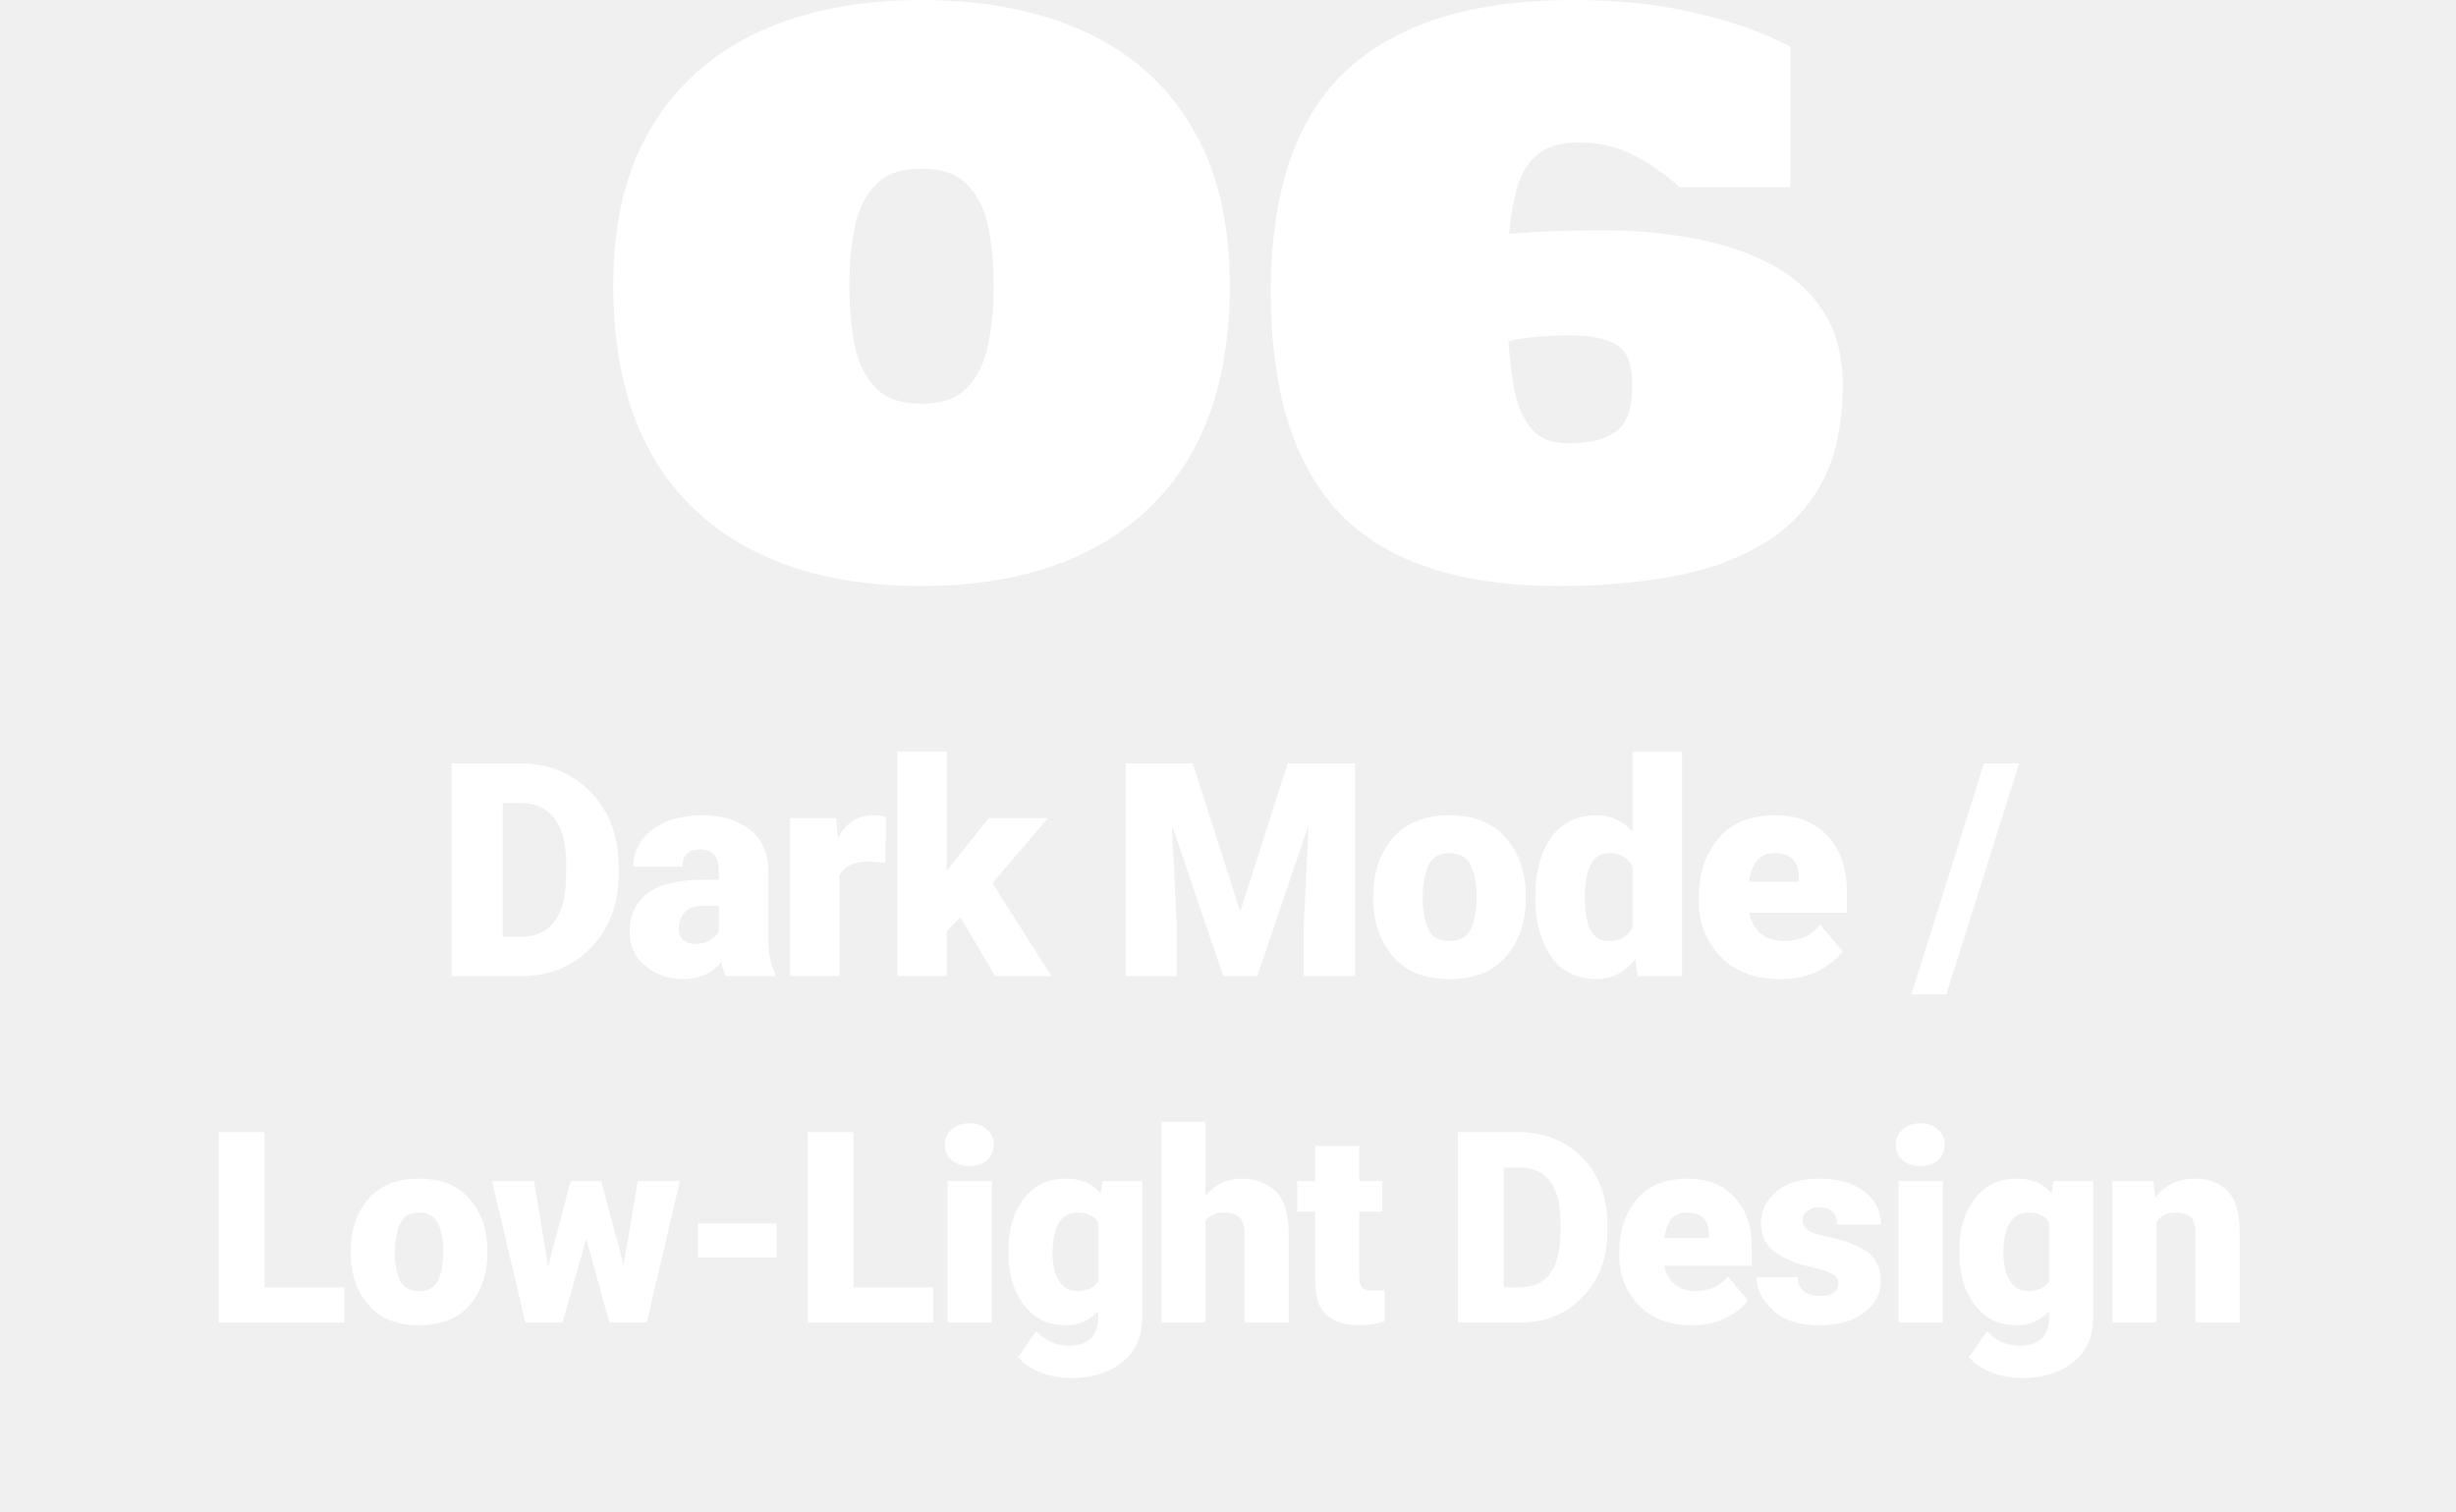
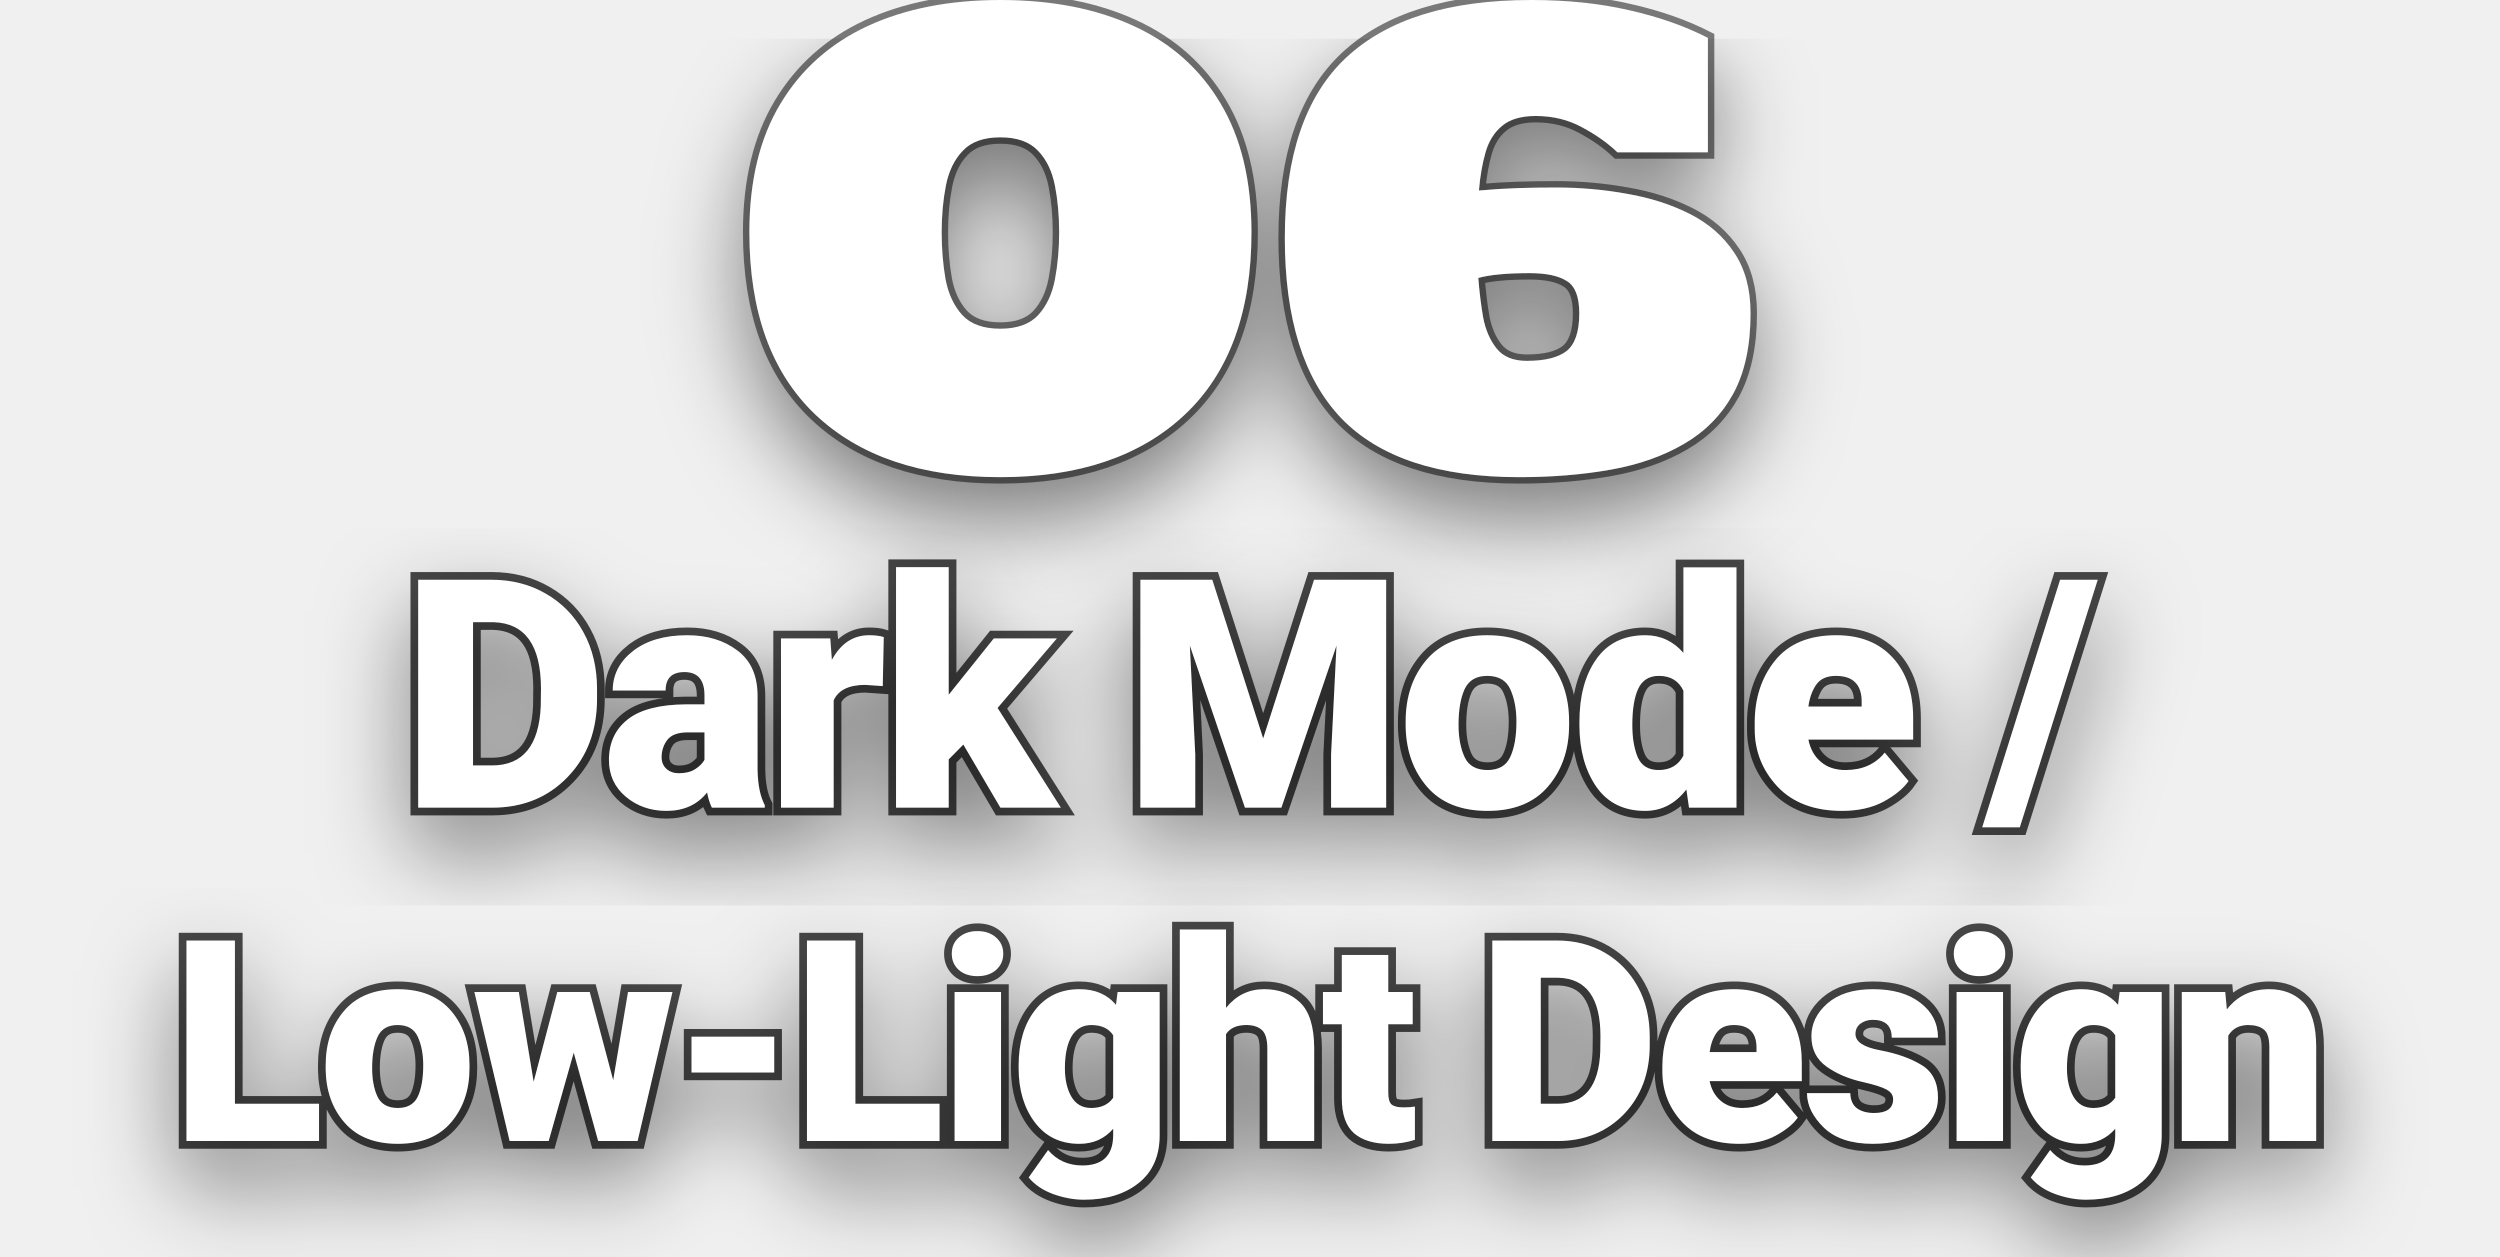
- <svg xmlns="http://www.w3.org/2000/svg" width="156" height="96" viewBox="0 0 156 96" fill="none">
-   <g transform="translate(38.95, 0)">
-     <path d="M19.57 37.219C13.398 37.219 8.594 35.594 5.156 32.344C1.719 29.078 0 24.336 0 18.117C0 14.117 0.805 10.781 2.414 8.109C4.023 5.422 6.289 3.398 9.211 2.039C12.148 0.68 15.602 0 19.57 0C23.57 0 27.031 0.672 29.953 2.016C32.891 3.359 35.156 5.375 36.75 8.062C38.359 10.75 39.164 14.102 39.164 18.117C39.164 24.336 37.43 29.078 33.961 32.344C30.508 35.594 25.711 37.219 19.57 37.219ZM19.57 25.641C20.883 25.641 21.867 25.289 22.523 24.586C23.18 23.867 23.617 22.938 23.836 21.797C24.055 20.641 24.164 19.414 24.164 18.117C24.164 16.82 24.055 15.609 23.836 14.484C23.617 13.359 23.18 12.453 22.523 11.766C21.867 11.062 20.883 10.711 19.57 10.711C18.273 10.711 17.297 11.062 16.641 11.766C15.984 12.453 15.547 13.359 15.328 14.484C15.109 15.609 15 16.82 15 18.117C15 19.414 15.102 20.641 15.305 21.797C15.523 22.938 15.961 23.867 16.617 24.586C17.273 25.289 18.258 25.641 19.57 25.641ZM60.047 37.219C53.75 37.219 49.125 35.688 46.172 32.625C43.234 29.547 41.766 24.859 41.766 18.562C41.766 12.156 43.367 7.461 46.57 4.477C49.773 1.492 54.578 0 60.984 0C63.797 0 66.344 0.266 68.625 0.797C70.922 1.312 72.969 2.031 74.766 2.953V11.883H67.711C66.961 11.164 66.047 10.516 64.969 9.938C63.891 9.344 62.68 9.047 61.336 9.047C60.195 9.047 59.32 9.305 58.711 9.82C58.102 10.32 57.672 11.008 57.422 11.883C57.172 12.758 57 13.75 56.906 14.859C57.969 14.766 58.977 14.703 59.93 14.672C60.898 14.641 61.891 14.625 62.906 14.625C64.812 14.625 66.664 14.789 68.461 15.117C70.273 15.43 71.906 15.953 73.359 16.688C74.812 17.422 75.961 18.422 76.805 19.688C77.664 20.953 78.094 22.539 78.094 24.445C78.094 26.977 77.641 29.07 76.734 30.727C75.828 32.367 74.555 33.664 72.914 34.617C71.289 35.57 69.383 36.242 67.195 36.633C65.008 37.023 62.625 37.219 60.047 37.219ZM60.633 28.148C62.055 28.148 63.094 27.891 63.75 27.375C64.406 26.844 64.734 25.867 64.734 24.445C64.734 23.148 64.406 22.305 63.75 21.914C63.109 21.508 62.148 21.305 60.867 21.305C59.102 21.305 57.766 21.43 56.859 21.68C56.938 22.727 57.062 23.75 57.234 24.75C57.422 25.734 57.773 26.547 58.289 27.188C58.805 27.828 59.586 28.148 60.633 28.148ZM" fill="white" />
+ <svg xmlns="http://www.w3.org/2000/svg" width="195" height="98" viewBox="0 0 195 98" fill="none">
+   <defs>
+     <filter id="shadow" x="-30%" y="-30%" width="160%" height="160%">
+       <feDropShadow dx="0" dy="1.5" stdDeviation="1.5" flood-color="#000000" flood-opacity="0.8" />
+       <feDropShadow dx="0" dy="3" stdDeviation="3.5" flood-color="#000000" flood-opacity="0.5" />
+     </filter>
+   </defs>
+   <g transform="translate(58.45, 0)" filter="url(#shadow)">
+     <path d="M19.57 37.219C13.398 37.219 8.594 35.594 5.156 32.344C1.719 29.078 0 24.336 0 18.117C0 14.117 0.805 10.781 2.414 8.109C4.023 5.422 6.289 3.398 9.211 2.039C12.148 0.68 15.602 0 19.57 0C23.57 0 27.031 0.672 29.953 2.016C32.891 3.359 35.156 5.375 36.75 8.062C38.359 10.75 39.164 14.102 39.164 18.117C39.164 24.336 37.43 29.078 33.961 32.344C30.508 35.594 25.711 37.219 19.57 37.219ZM19.57 25.641C20.883 25.641 21.867 25.289 22.523 24.586C23.18 23.867 23.617 22.938 23.836 21.797C24.055 20.641 24.164 19.414 24.164 18.117C24.164 16.82 24.055 15.609 23.836 14.484C23.617 13.359 23.18 12.453 22.523 11.766C21.867 11.062 20.883 10.711 19.57 10.711C18.273 10.711 17.297 11.062 16.641 11.766C15.984 12.453 15.547 13.359 15.328 14.484C15.109 15.609 15 16.82 15 18.117C15 19.414 15.102 20.641 15.305 21.797C15.523 22.938 15.961 23.867 16.617 24.586C17.273 25.289 18.258 25.641 19.57 25.641ZM60.047 37.219C53.75 37.219 49.125 35.688 46.172 32.625C43.234 29.547 41.766 24.859 41.766 18.562C41.766 12.156 43.367 7.461 46.57 4.477C49.773 1.492 54.578 0 60.984 0C63.797 0 66.344 0.266 68.625 0.797C70.922 1.312 72.969 2.031 74.766 2.953V11.883H67.711C66.961 11.164 66.047 10.516 64.969 9.938C63.891 9.344 62.68 9.047 61.336 9.047C60.195 9.047 59.32 9.305 58.711 9.82C58.102 10.32 57.672 11.008 57.422 11.883C57.172 12.758 57 13.75 56.906 14.859C57.969 14.766 58.977 14.703 59.93 14.672C60.898 14.641 61.891 14.625 62.906 14.625C64.812 14.625 66.664 14.789 68.461 15.117C70.273 15.43 71.906 15.953 73.359 16.688C74.812 17.422 75.961 18.422 76.805 19.688C77.664 20.953 78.094 22.539 78.094 24.445C78.094 26.977 77.641 29.07 76.734 30.727C75.828 32.367 74.555 33.664 72.914 34.617C71.289 35.57 69.383 36.242 67.195 36.633C65.008 37.023 62.625 37.219 60.047 37.219ZM60.633 28.148C62.055 28.148 63.094 27.891 63.75 27.375C64.406 26.844 64.734 25.867 64.734 24.445C64.734 23.148 64.406 22.305 63.75 21.914C63.109 21.508 62.148 21.305 60.867 21.305C59.102 21.305 57.766 21.43 56.859 21.68C56.938 22.727 57.062 23.75 57.234 24.75C57.422 25.734 57.773 26.547 58.289 27.188C58.805 27.828 59.586 28.148 60.633 28.148ZM" fill="white" stroke="rgba(0,0,0,0.5)" stroke-width="1" paint-order="stroke fill" />
  </g>
-   <text x="78" y="62" text-anchor="middle" fill="white" font-family="system-ui, -apple-system, 'Segoe UI', Roboto, Helvetica, Arial, sans-serif" font-weight="900" font-size="19px" letter-spacing="-0.02em">Dark Mode /</text>
-   <text x="78" y="84" text-anchor="middle" fill="white" font-family="system-ui, -apple-system, 'Segoe UI', Roboto, Helvetica, Arial, sans-serif" font-weight="900" font-size="17px" letter-spacing="-0.02em">Low-Light Design</text>
+   <text x="97.5" y="63" text-anchor="middle" fill="#FFFFFF" stroke="rgba(0,0,0,0.7)" stroke-width="1.2" paint-order="stroke fill" font-family="system-ui, -apple-system, BlinkMacSystemFont, 'Segoe UI', Roboto, 'Helvetica Neue', Arial, sans-serif" font-weight="900" font-size="25px" letter-spacing="-0.02em" filter="url(#shadow)">Dark Mode /</text>
+   <text x="97.5" y="89" text-anchor="middle" fill="#FFFFFF" stroke="rgba(0,0,0,0.7)" stroke-width="1.2" paint-order="stroke fill" font-family="system-ui, -apple-system, BlinkMacSystemFont, 'Segoe UI', Roboto, 'Helvetica Neue', Arial, sans-serif" font-weight="900" font-size="22px" letter-spacing="-0.02em" filter="url(#shadow)">Low-Light Design</text>
</svg>
